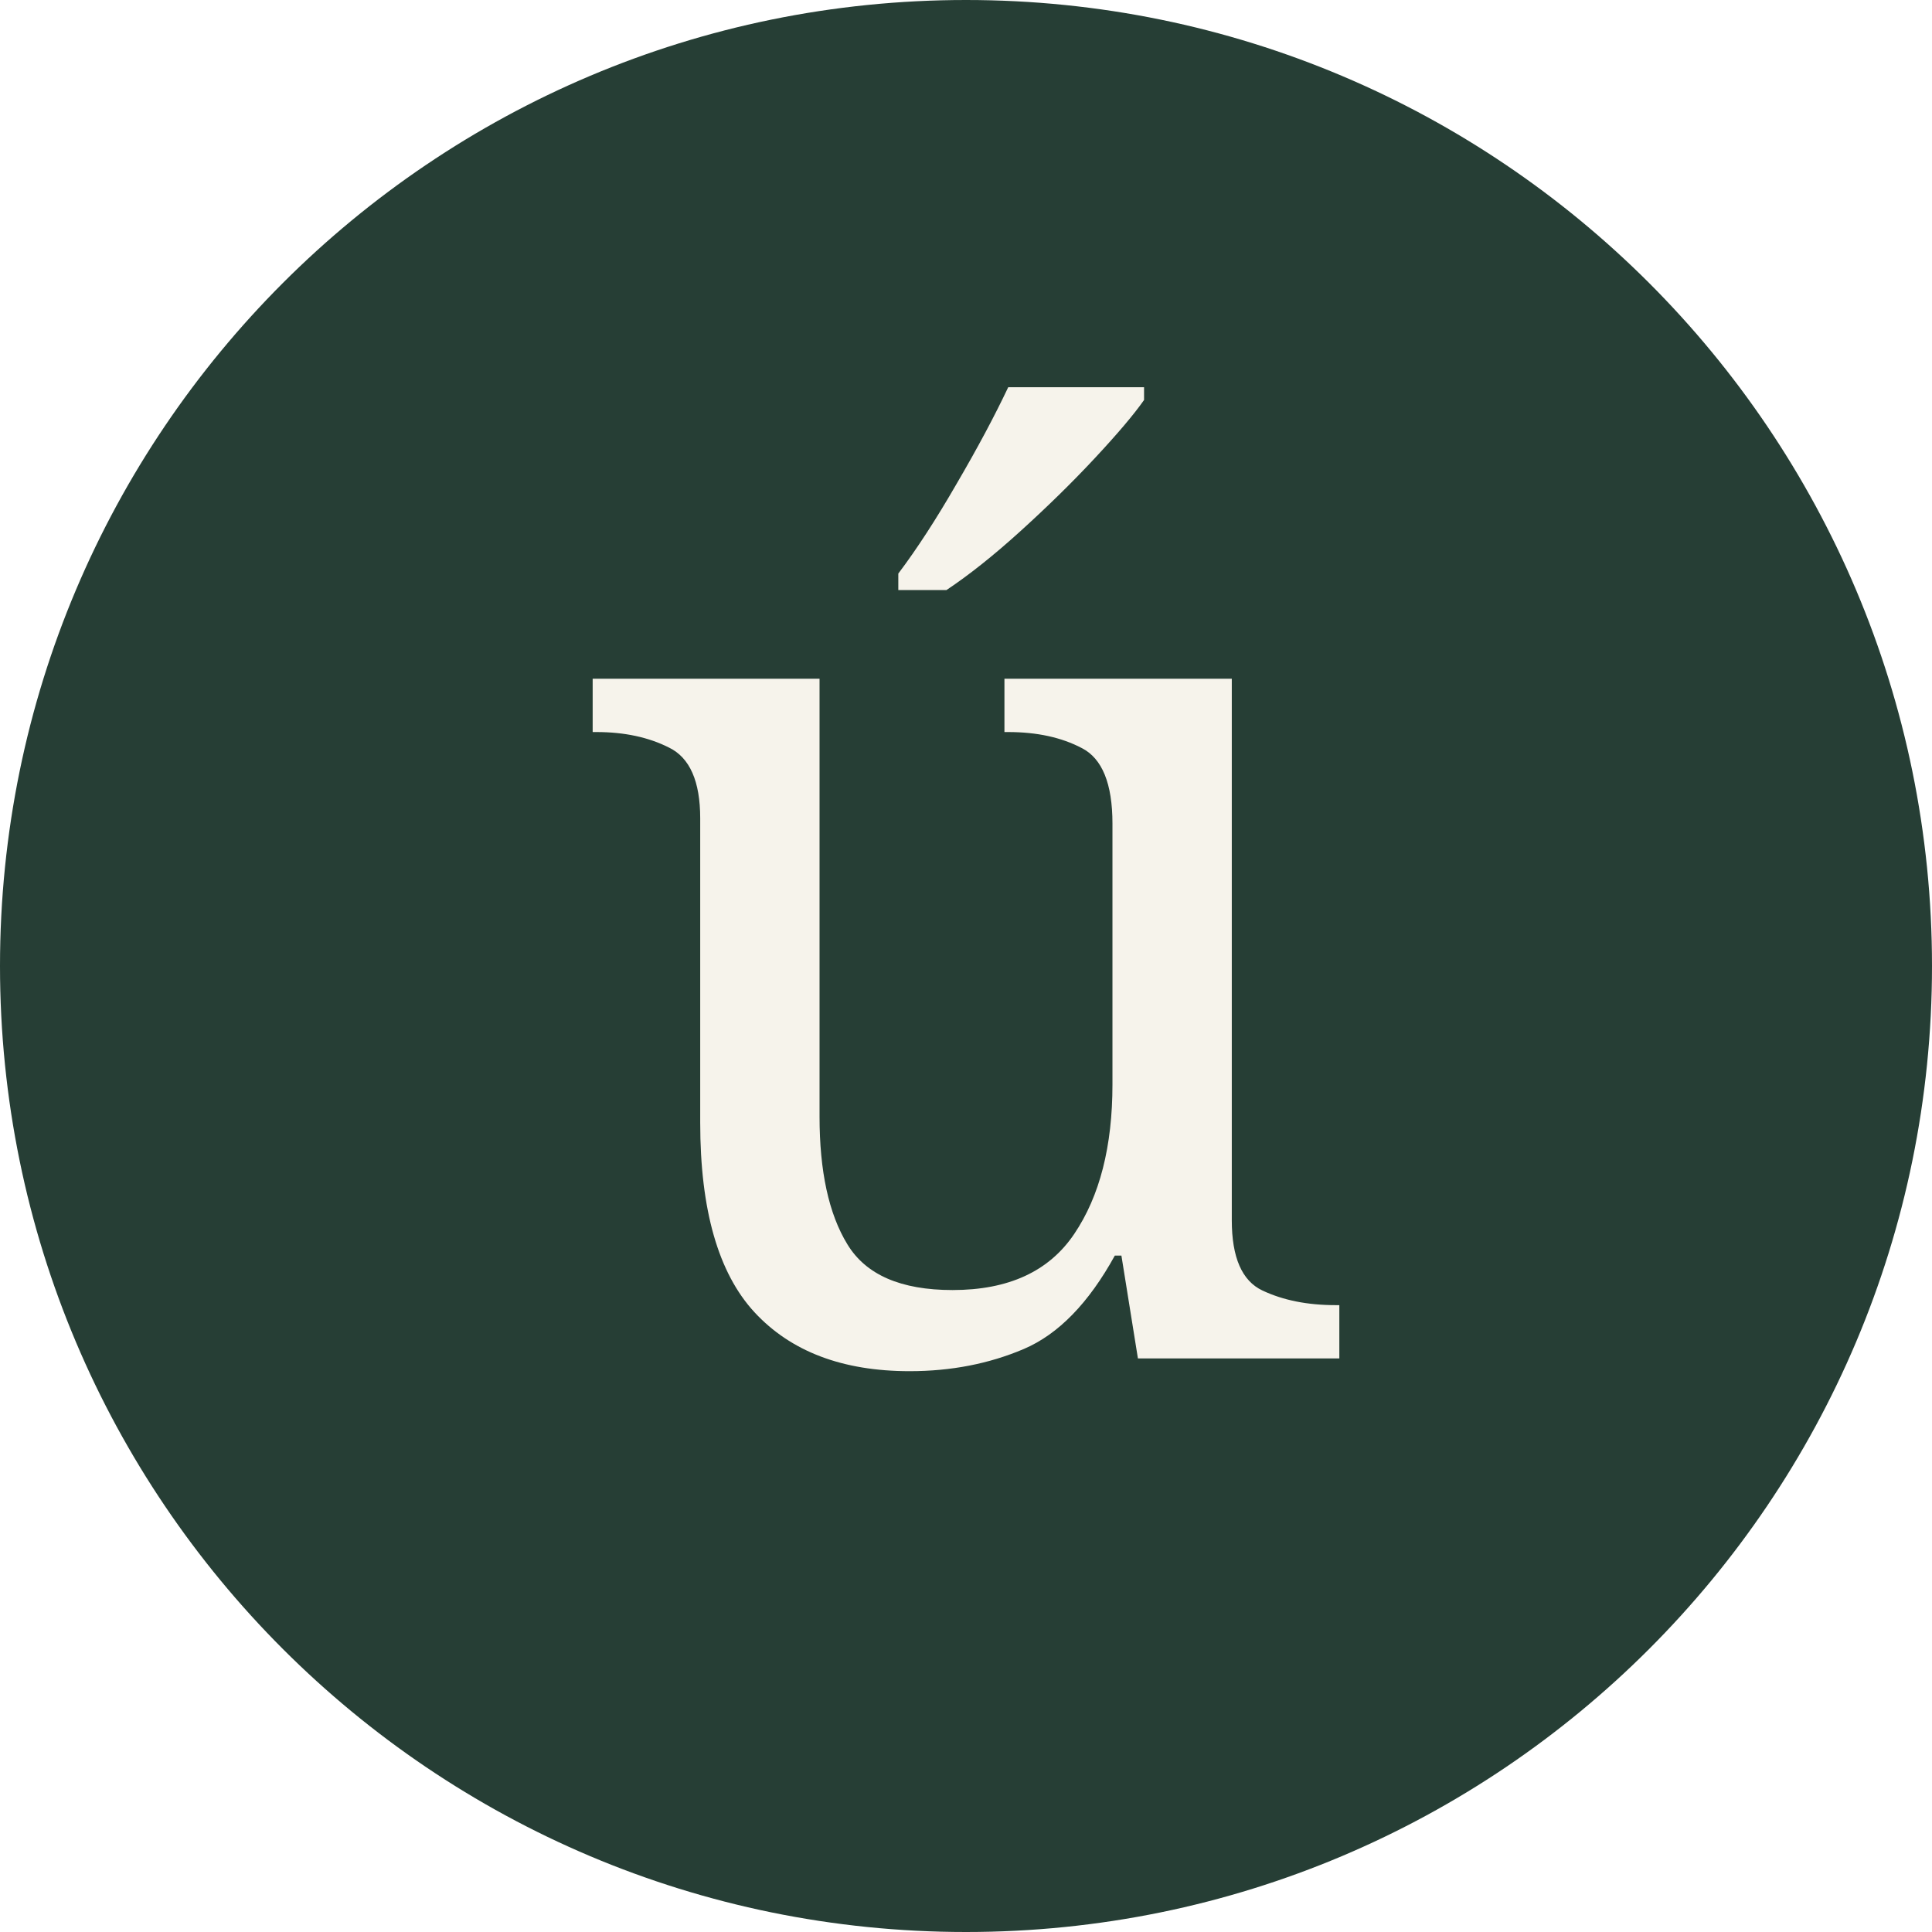
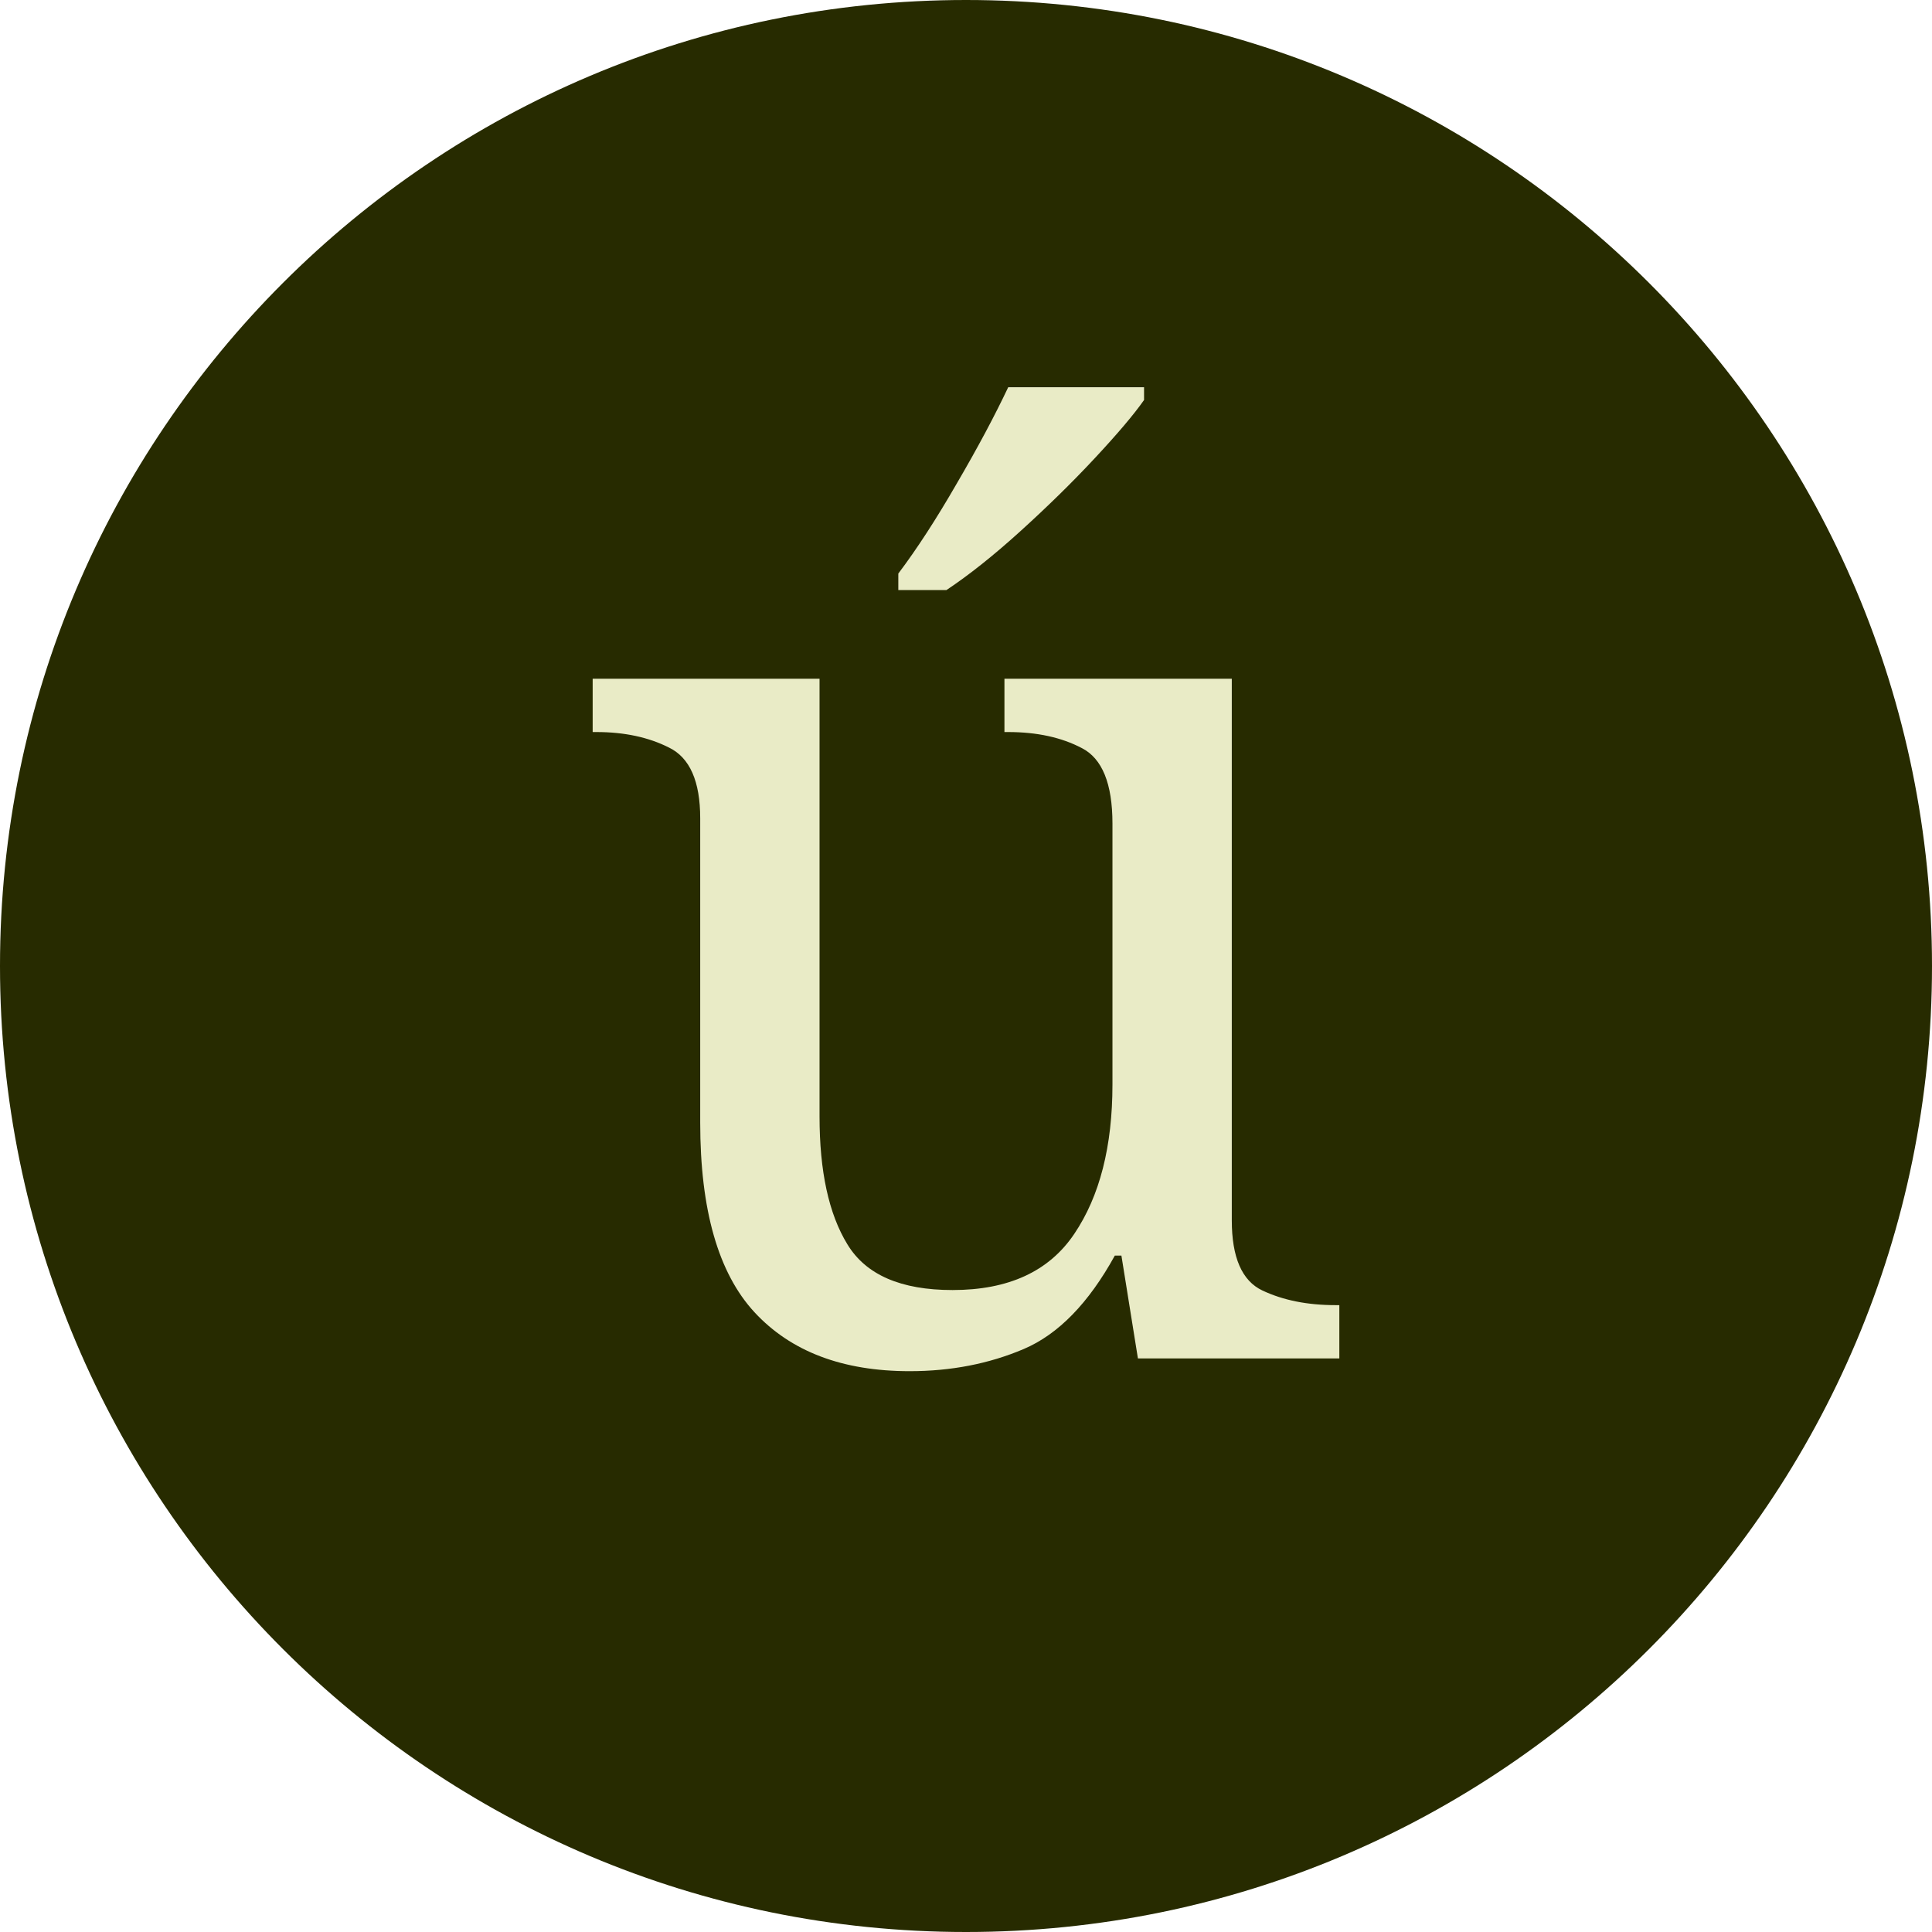
<svg xmlns="http://www.w3.org/2000/svg" viewBox="0 0 64 64">
-   <rect width="64" height="64" rx="32" fill="#263e35" />
-   <text x="32" y="45" fill="#f6f3eb" font-family="Georgia,serif" font-size="42" text-anchor="middle">ú</text>
+   <rect width="64" height="64" rx="32" fill="#272b00" />
+   <text x="32" y="45" fill="#e9ebc6" font-family="Georgia,serif" font-size="42" text-anchor="middle">ú</text>
</svg>
